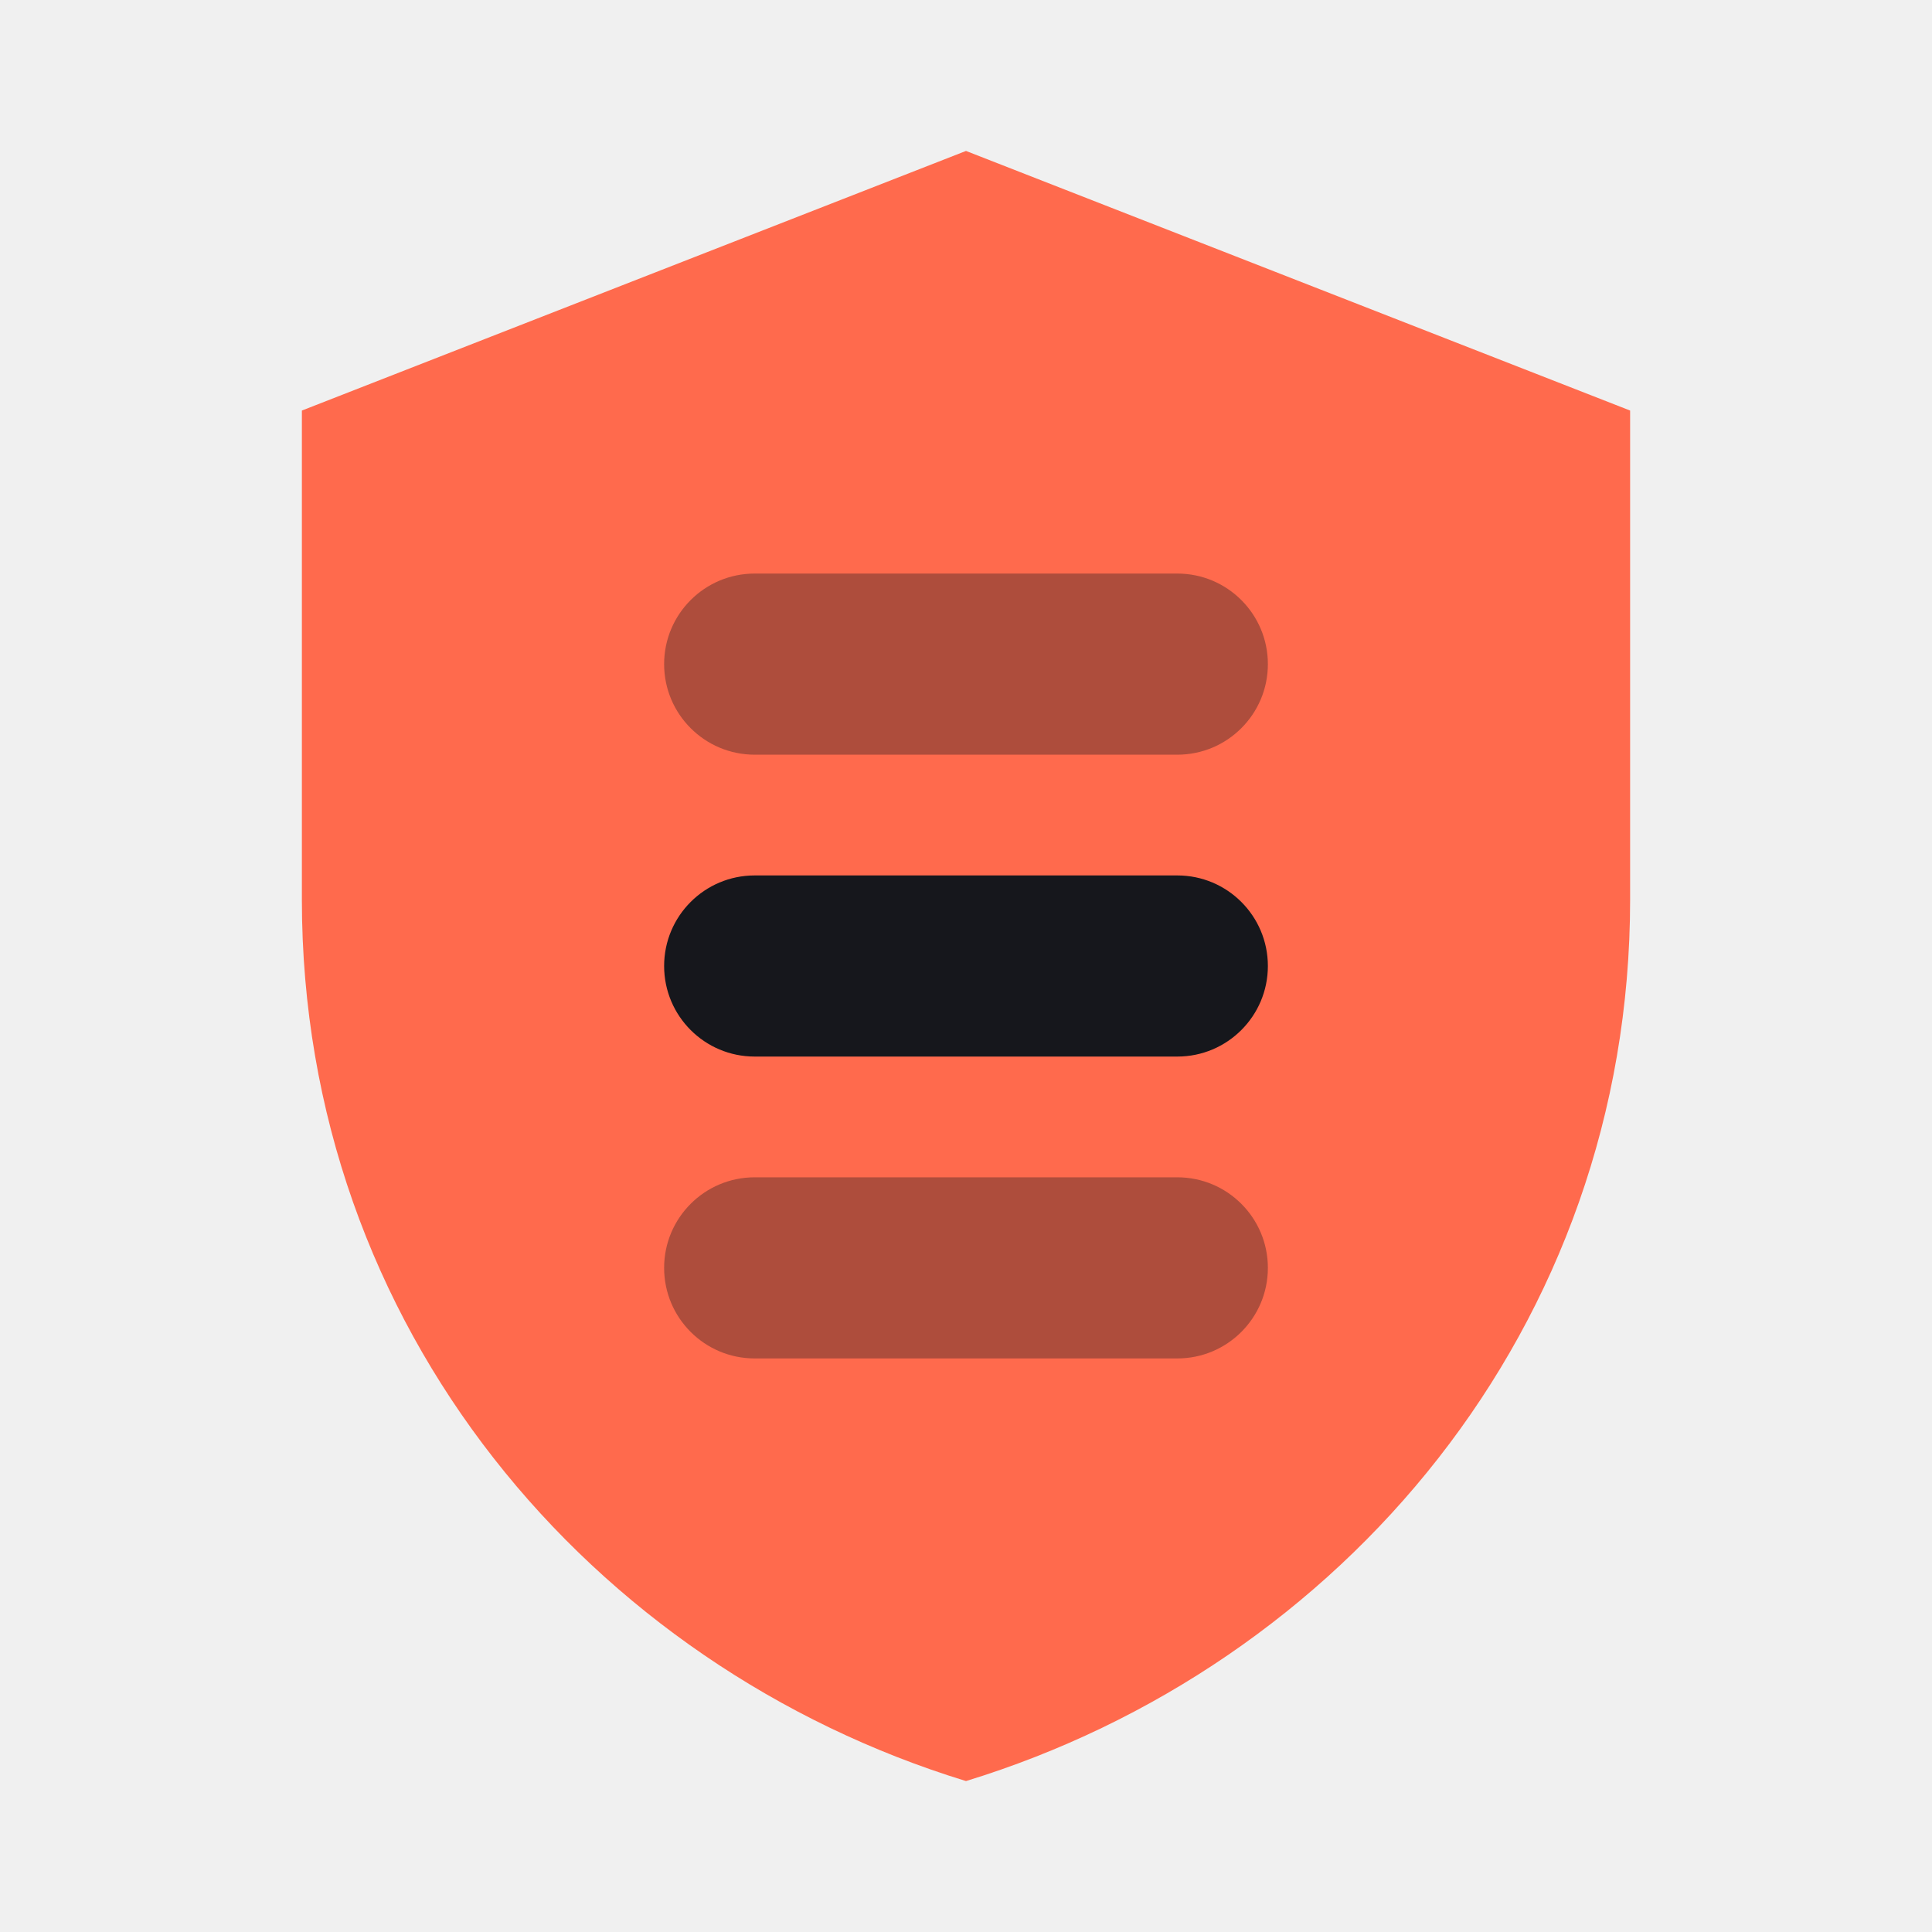
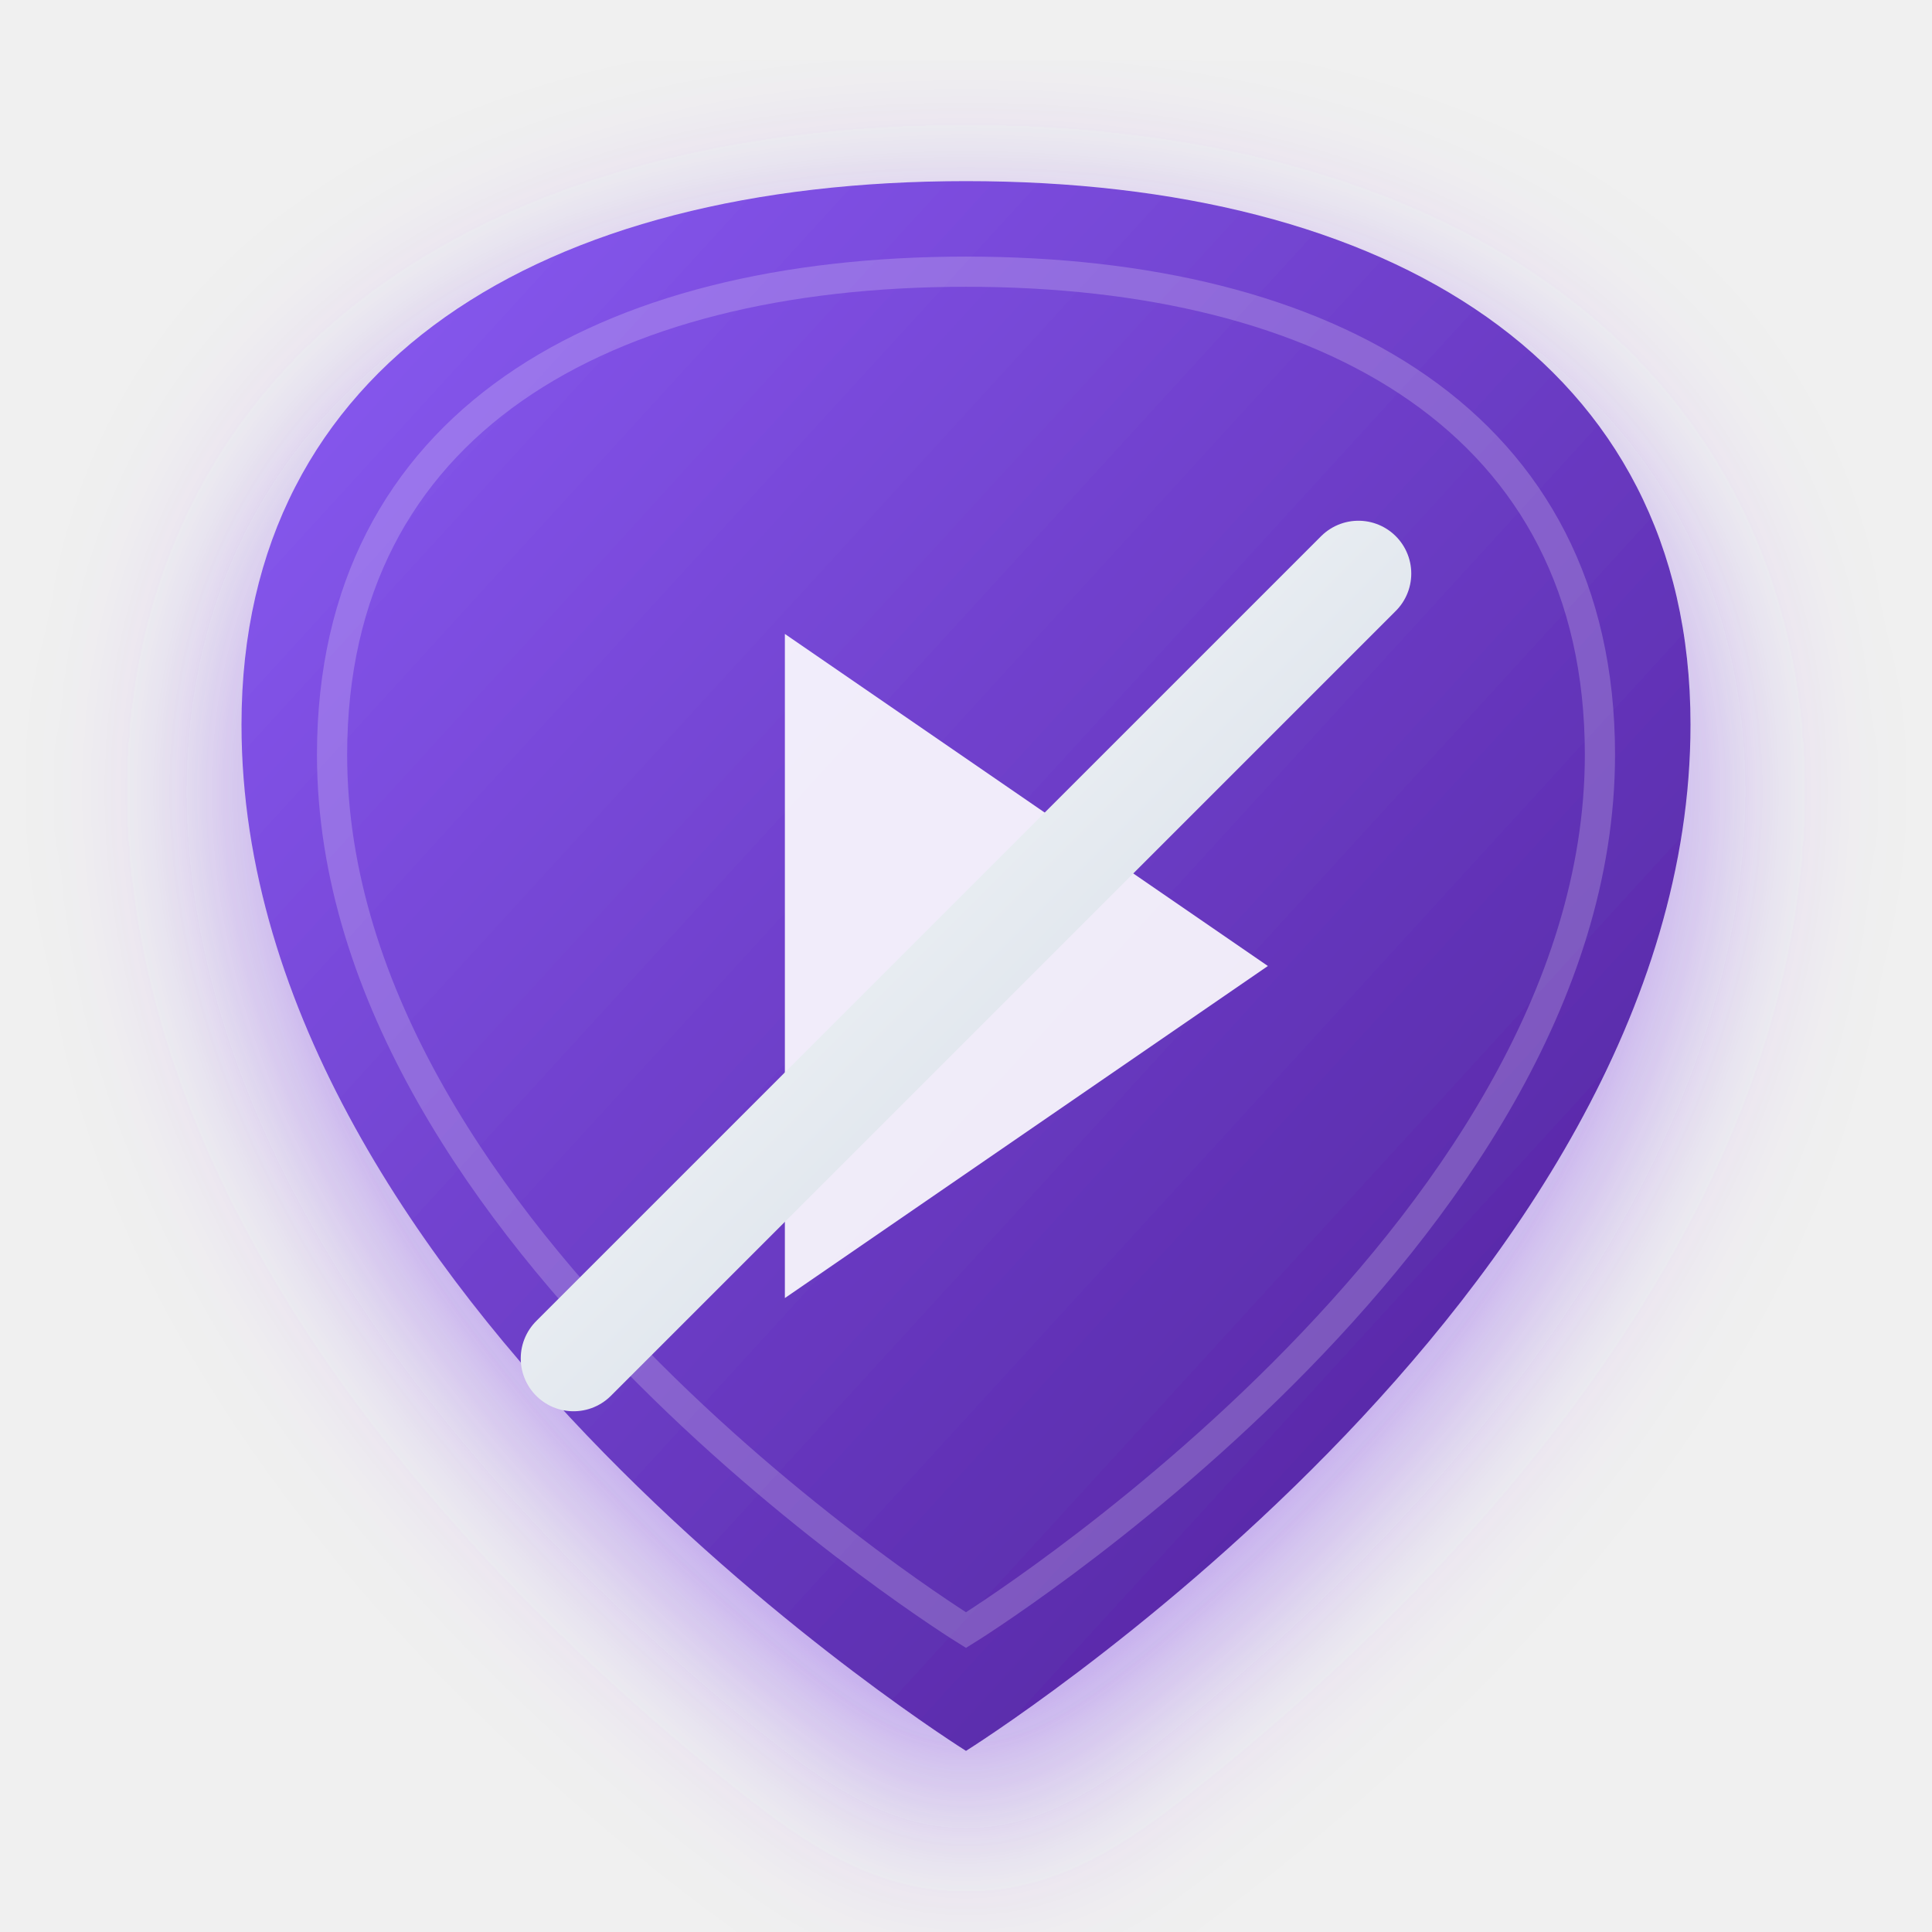
- <svg xmlns="http://www.w3.org/2000/svg" viewBox="0 0 32 32">
-   <path d="M16 2.5 5 6.8v8.1C5 22 9.8 27.6 16 29.5c6.2-1.9 11-7.5 11-14.6V6.8L16 2.5Z" fill="#ff6a4d" />
-   <rect x="11" y="9.5" width="10" height="3" rx="1.5" fill="#16171c" opacity=".35" />
-   <rect x="11" y="14.5" width="10" height="3" rx="1.5" fill="#16171c" />
-   <rect x="11" y="19.5" width="10" height="3" rx="1.5" fill="#16171c" opacity=".35" />
+ <svg xmlns="http://www.w3.org/2000/svg" viewBox="0 0 128 128" width="128" height="128">
+   <defs>
+     <linearGradient id="shieldGrad" x1="0%" y1="0%" x2="100%" y2="100%">
+       <stop offset="0%" stop-color="#8b5cf6" />
+       <stop offset="100%" stop-color="#4c1d95" />
+     </linearGradient>
+     <linearGradient id="slashGrad" x1="0%" y1="0%" x2="100%" y2="100%">
+       <stop offset="0%" stop-color="#ffffff" />
+       <stop offset="100%" stop-color="#cbd5e1" />
+     </linearGradient>
+     <filter id="glow" x="-20%" y="-20%" width="140%" height="140%">
+       <feDropShadow dx="0" dy="4" stdDeviation="6" flood-color="#7c3aed" flood-opacity="0.5" />
+     </filter>
+   </defs>
+   <path d="M64 12 C92 12 112 24 112 48 C112 86 64 116 64 116 C64 116 16 86 16 48 C16 24 36 12 64 12 Z" fill="url(#shieldGrad)" filter="url(#glow)" />
+   <path d="M64 18 C88 18 106 28 106 50 C106 82 64 108 64 108 C64 108 22 82 22 50 C22 28 40 18 64 18 Z" fill="none" stroke="rgba(255,255,255,0.2)" stroke-width="2" />
+   <path d="M52 42 L84 64 L52 86 Z" fill="#ffffff" opacity="0.9" />
+   <line x1="38" y1="90" x2="90" y2="38" stroke="url(#slashGrad)" stroke-width="7" stroke-linecap="round" />
</svg>
